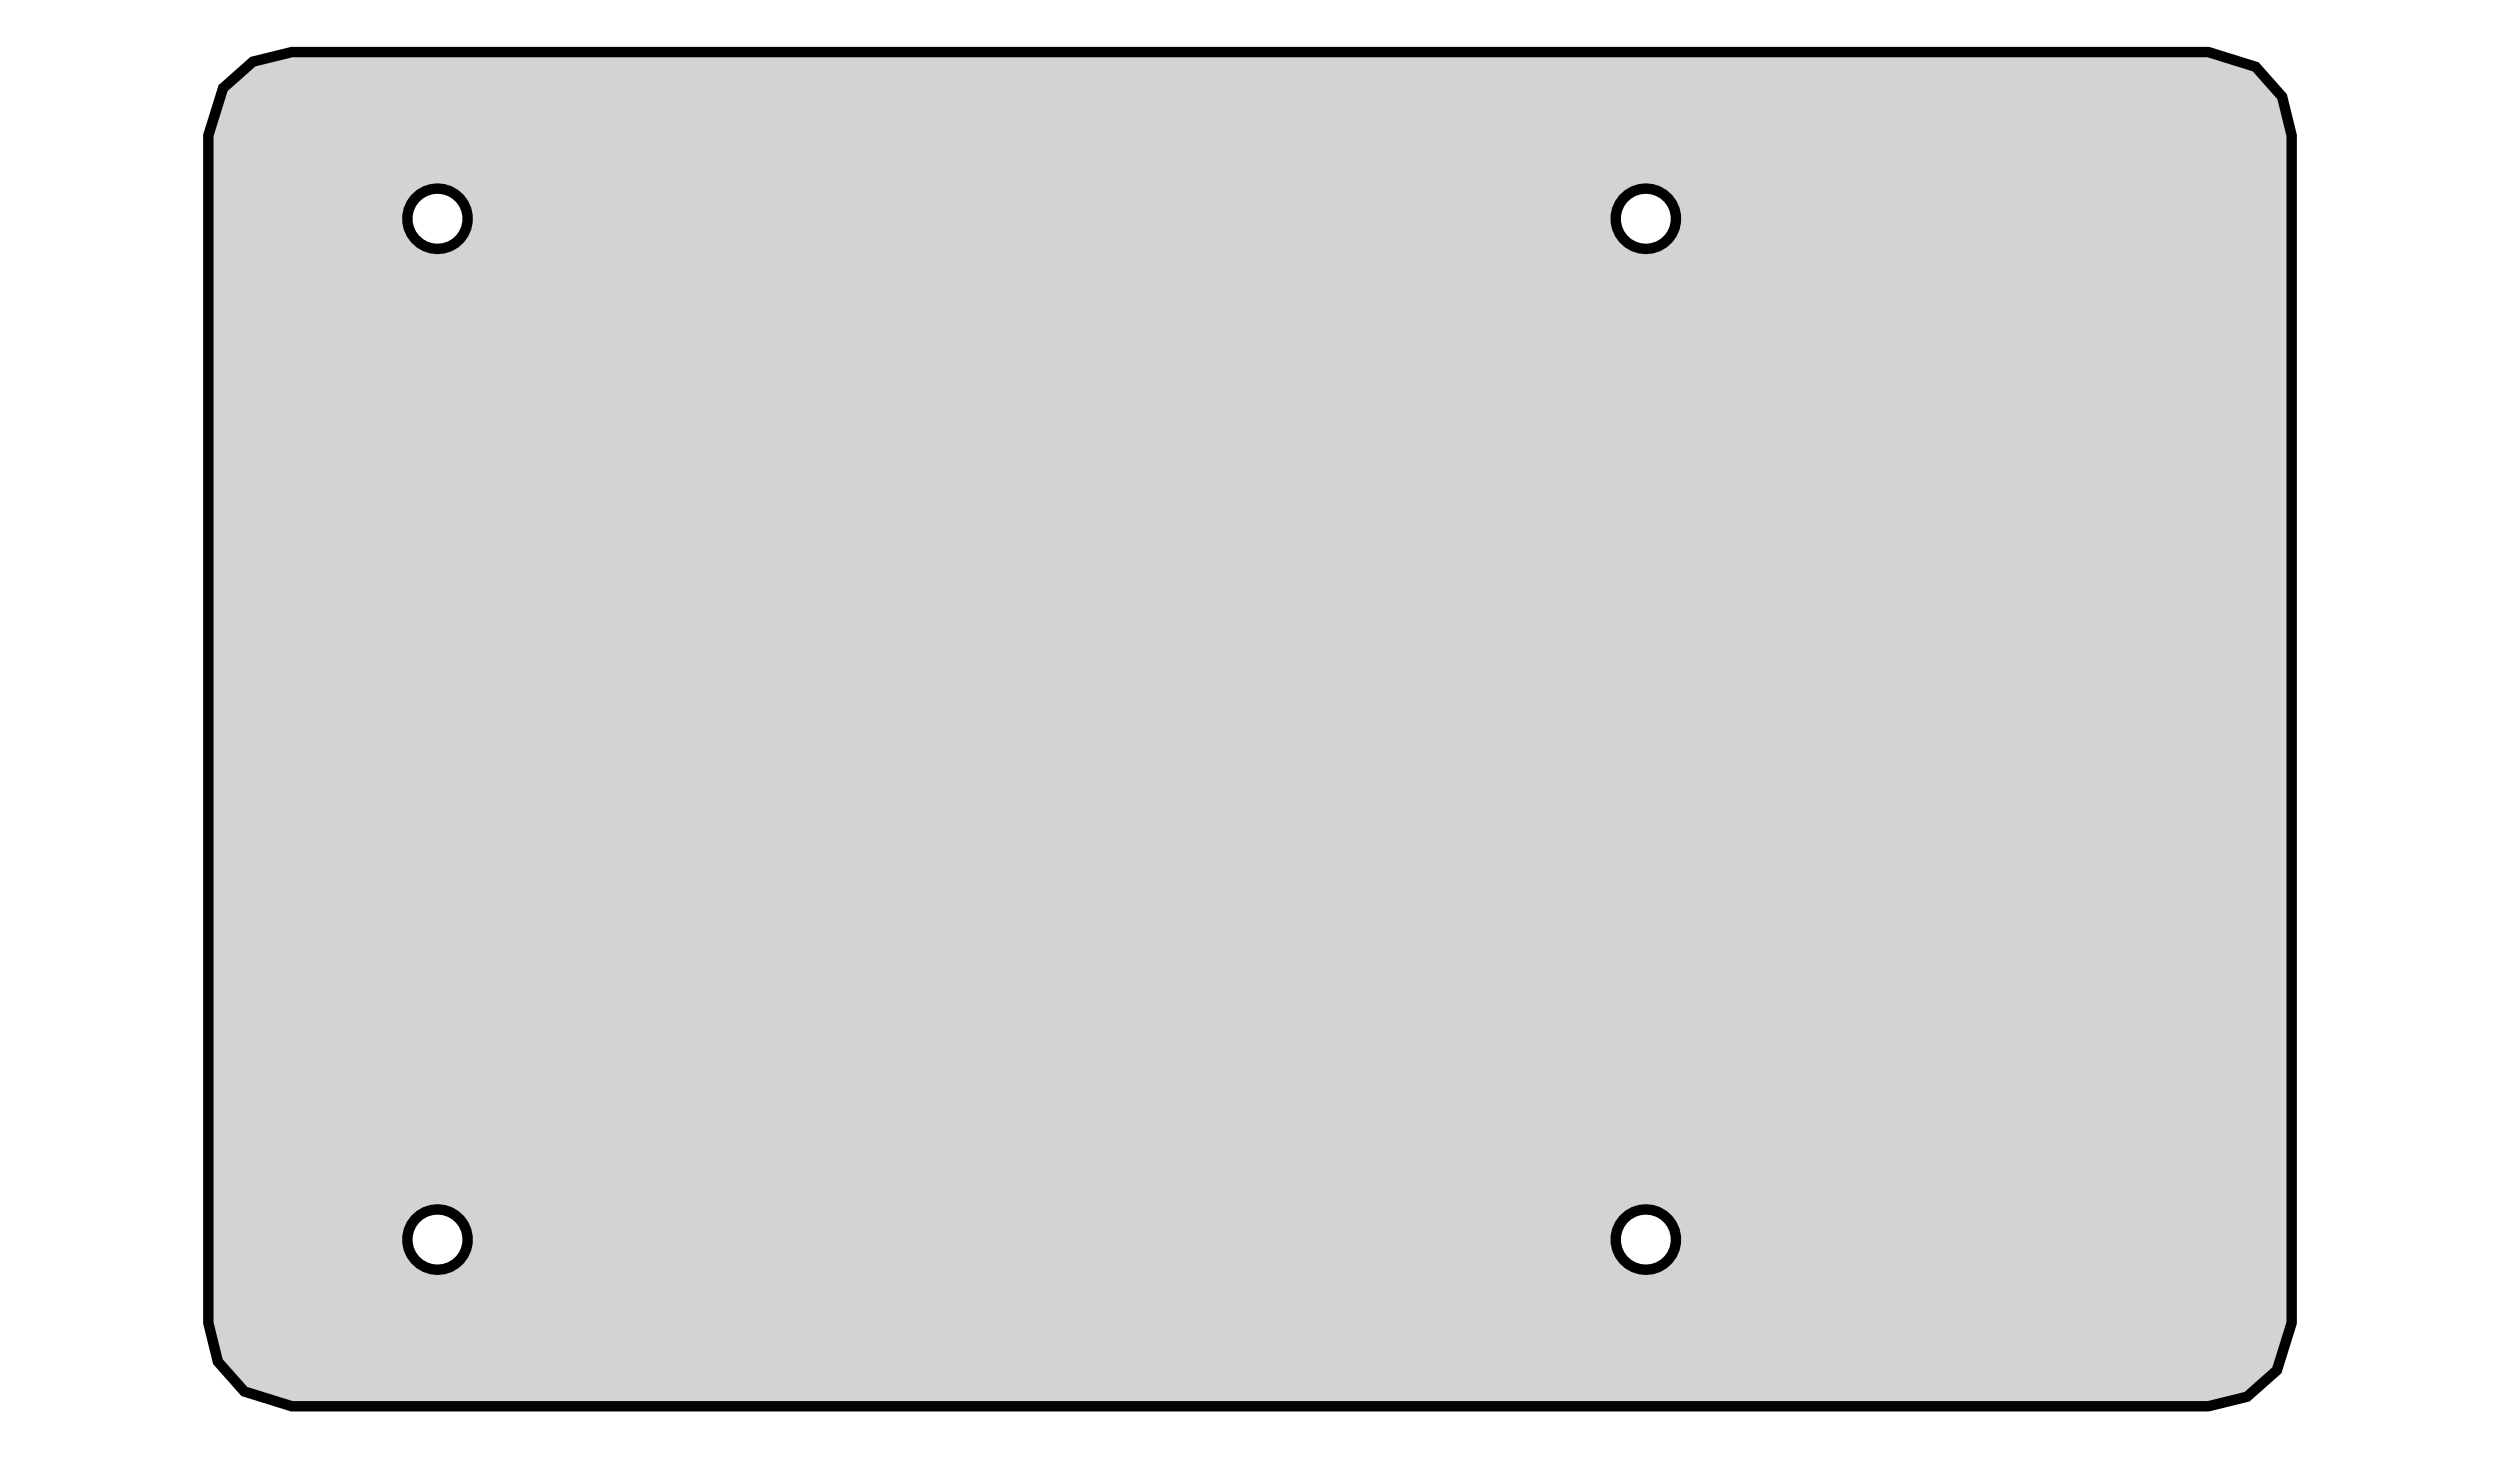
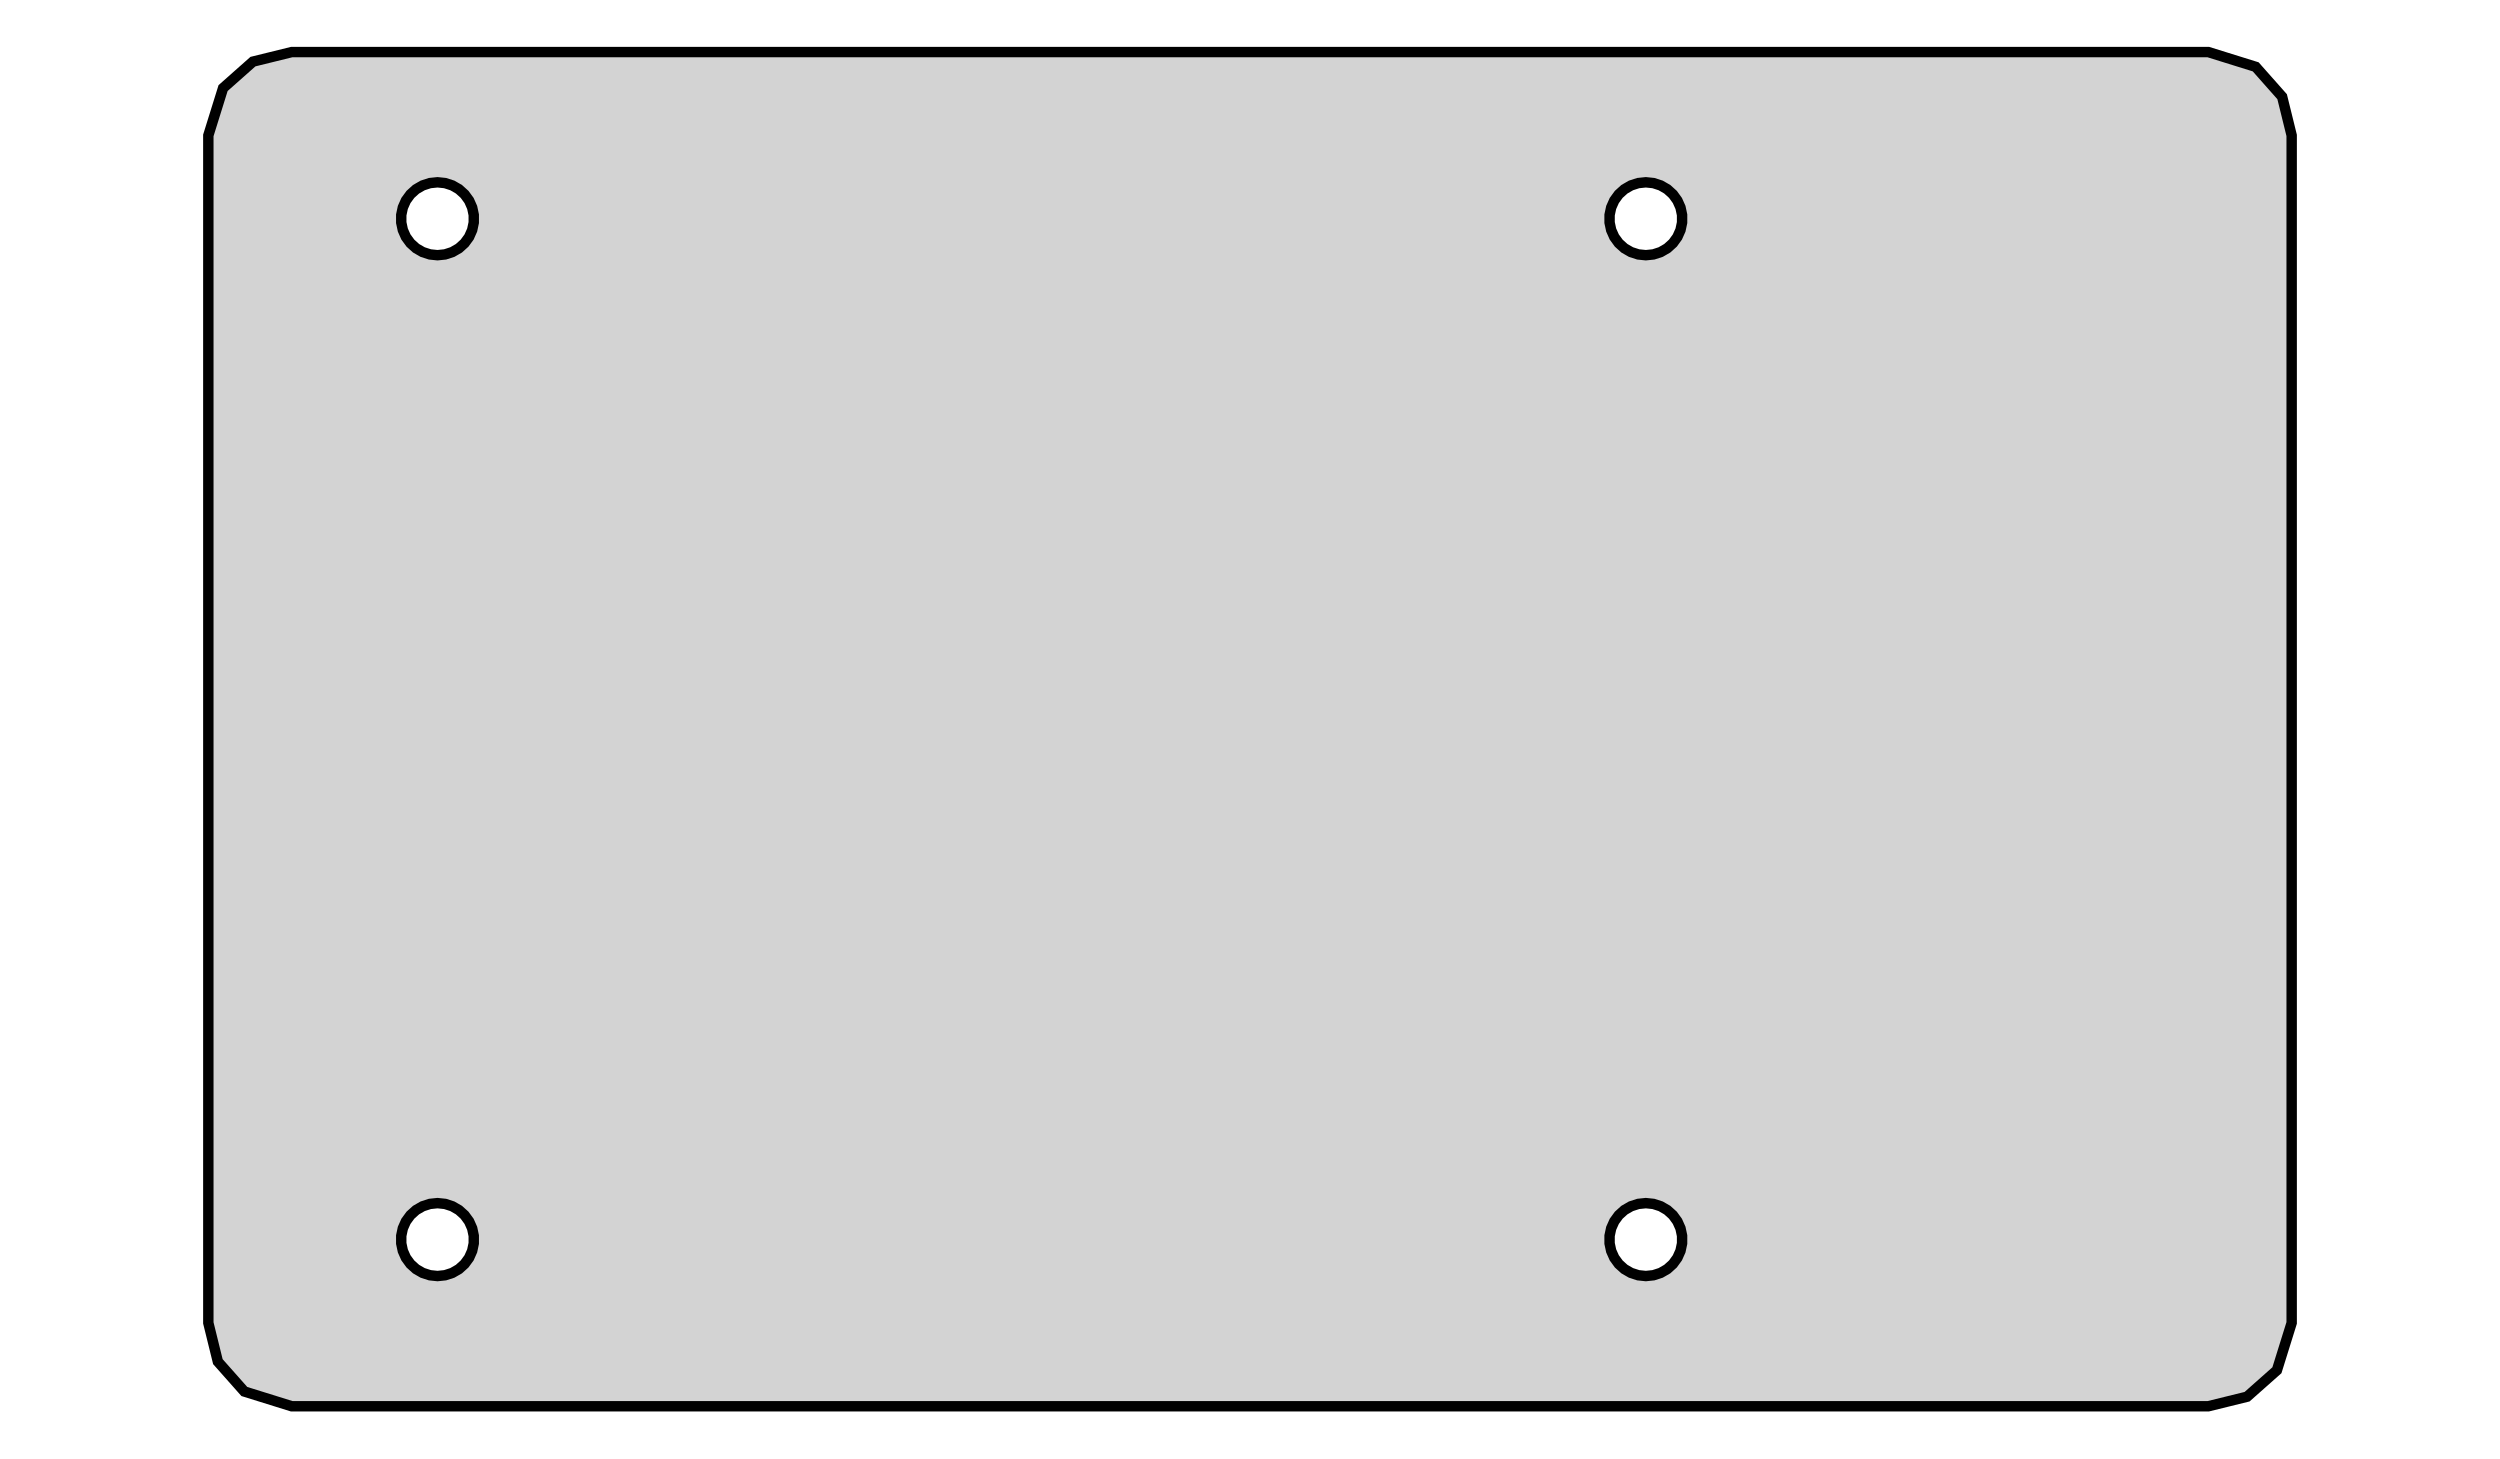
<svg xmlns="http://www.w3.org/2000/svg" width="120mm" height="70mm" viewBox="-60 -35 120 70" version="1.1">
-   <path d=" M 49.542,-30.359 L 48.272,-31.792 L 46,-32.5 L -46,-32.5 L -47.859,-32.042 L -49.292,-30.772  L -50,-28.5 L -50,28.5 L -49.542,30.359 L -48.272,31.792 L -46,32.5 L 46,32.5  L 47.859,32.042 L 49.292,30.772 L 50,28.5 L 50,-28.5 z M -37.558,-24.348 L -37.621,-24.052 L -37.744,-23.775 L -37.922,-23.53 L -38.148,-23.327 L -38.41,-23.175  L -38.699,-23.082 L -39,-23.05 L -39.301,-23.082 L -39.59,-23.175 L -39.852,-23.327 L -40.078,-23.53  L -40.256,-23.775 L -40.379,-24.052 L -40.442,-24.348 L -40.442,-24.652 L -40.379,-24.948 L -40.256,-25.225  L -40.078,-25.47 L -39.852,-25.673 L -39.59,-25.825 L -39.301,-25.918 L -39,-25.95 L -38.699,-25.918  L -38.41,-25.825 L -38.148,-25.673 L -37.922,-25.47 L -37.744,-25.225 L -37.621,-24.948 L -37.558,-24.652  z M -37.558,24.652 L -37.621,24.948 L -37.744,25.225 L -37.922,25.47 L -38.148,25.673 L -38.41,25.825  L -38.699,25.918 L -39,25.95 L -39.301,25.918 L -39.59,25.825 L -39.852,25.673 L -40.078,25.47  L -40.256,25.225 L -40.379,24.948 L -40.442,24.652 L -40.442,24.348 L -40.379,24.052 L -40.256,23.775  L -40.078,23.53 L -39.852,23.327 L -39.59,23.175 L -39.301,23.082 L -39,23.05 L -38.699,23.082  L -38.41,23.175 L -38.148,23.327 L -37.922,23.53 L -37.744,23.775 L -37.621,24.052 L -37.558,24.348  z M 20.442,-24.348 L 20.379,-24.052 L 20.256,-23.775 L 20.078,-23.53 L 19.852,-23.327 L 19.59,-23.175  L 19.302,-23.082 L 19,-23.05 L 18.698,-23.082 L 18.41,-23.175 L 18.148,-23.327 L 17.922,-23.53  L 17.744,-23.775 L 17.621,-24.052 L 17.558,-24.348 L 17.558,-24.652 L 17.621,-24.948 L 17.744,-25.225  L 17.922,-25.47 L 18.148,-25.673 L 18.41,-25.825 L 18.698,-25.918 L 19,-25.95 L 19.302,-25.918  L 19.59,-25.825 L 19.852,-25.673 L 20.078,-25.47 L 20.256,-25.225 L 20.379,-24.948 L 20.442,-24.652  z M 20.442,24.652 L 20.379,24.948 L 20.256,25.225 L 20.078,25.47 L 19.852,25.673 L 19.59,25.825  L 19.302,25.918 L 19,25.95 L 18.698,25.918 L 18.41,25.825 L 18.148,25.673 L 17.922,25.47  L 17.744,25.225 L 17.621,24.948 L 17.558,24.652 L 17.558,24.348 L 17.621,24.052 L 17.744,23.775  L 17.922,23.53 L 18.148,23.327 L 18.41,23.175 L 18.698,23.082 L 19,23.05 L 19.302,23.082  L 19.59,23.175 L 19.852,23.327 L 20.078,23.53 L 20.256,23.775 L 20.379,24.052 L 20.442,24.348  z " stroke="black" fill="lightgray" stroke-width="0.5" />
+   <path d=" M 49.542,-30.359 L 48.272,-31.792 L 46,-32.5 L -46,-32.5 L -47.859,-32.042 L -49.292,-30.772  L -50,-28.5 L -50,28.5 L -49.542,30.359 L -48.272,31.792 L -46,32.5 L 46,32.5  L 47.859,32.042 L 49.292,30.772 L 50,28.5 L 50,-28.5 z M -37.26,-24.317 L -37.336,-23.959 L -37.484,-23.625 L -37.7,-23.329 L -37.971,-23.084 L -38.288,-22.901  L -38.636,-22.788 L -39,-22.75 L -39.364,-22.788 L -39.712,-22.901 L -40.029,-23.084 L -40.3,-23.329  L -40.516,-23.625 L -40.664,-23.959 L -40.74,-24.317 L -40.74,-24.683 L -40.664,-25.041 L -40.516,-25.375  L -40.3,-25.671 L -40.029,-25.916 L -39.712,-26.099 L -39.364,-26.212 L -39,-26.25 L -38.636,-26.212  L -38.288,-26.099 L -37.971,-25.916 L -37.7,-25.671 L -37.484,-25.375 L -37.336,-25.041 L -37.26,-24.683  z M -37.26,24.683 L -37.336,25.041 L -37.484,25.375 L -37.7,25.671 L -37.971,25.916 L -38.288,26.099  L -38.636,26.212 L -39,26.25 L -39.364,26.212 L -39.712,26.099 L -40.029,25.916 L -40.3,25.671  L -40.516,25.375 L -40.664,25.041 L -40.74,24.683 L -40.74,24.317 L -40.664,23.959 L -40.516,23.625  L -40.3,23.329 L -40.029,23.084 L -39.712,22.901 L -39.364,22.788 L -39,22.75 L -38.636,22.788  L -38.288,22.901 L -37.971,23.084 L -37.7,23.329 L -37.484,23.625 L -37.336,23.959 L -37.26,24.317  z M 20.74,-24.317 L 20.664,-23.959 L 20.515,-23.625 L 20.3,-23.329 L 20.029,-23.084 L 19.712,-22.901  L 19.364,-22.788 L 19,-22.75 L 18.636,-22.788 L 18.288,-22.901 L 17.971,-23.084 L 17.7,-23.329  L 17.485,-23.625 L 17.336,-23.959 L 17.26,-24.317 L 17.26,-24.683 L 17.336,-25.041 L 17.485,-25.375  L 17.7,-25.671 L 17.971,-25.916 L 18.288,-26.099 L 18.636,-26.212 L 19,-26.25 L 19.364,-26.212  L 19.712,-26.099 L 20.029,-25.916 L 20.3,-25.671 L 20.515,-25.375 L 20.664,-25.041 L 20.74,-24.683  z M 20.74,24.683 L 20.664,25.041 L 20.515,25.375 L 20.3,25.671 L 20.029,25.916 L 19.712,26.099  L 19.364,26.212 L 19,26.25 L 18.636,26.212 L 18.288,26.099 L 17.971,25.916 L 17.7,25.671  L 17.485,25.375 L 17.336,25.041 L 17.26,24.683 L 17.26,24.317 L 17.336,23.959 L 17.485,23.625  L 17.7,23.329 L 17.971,23.084 L 18.288,22.901 L 18.636,22.788 L 19,22.75 L 19.364,22.788  L 19.712,22.901 L 20.029,23.084 L 20.3,23.329 L 20.515,23.625 L 20.664,23.959 L 20.74,24.317  z " stroke="black" fill="lightgray" stroke-width="0.5" />
</svg>
